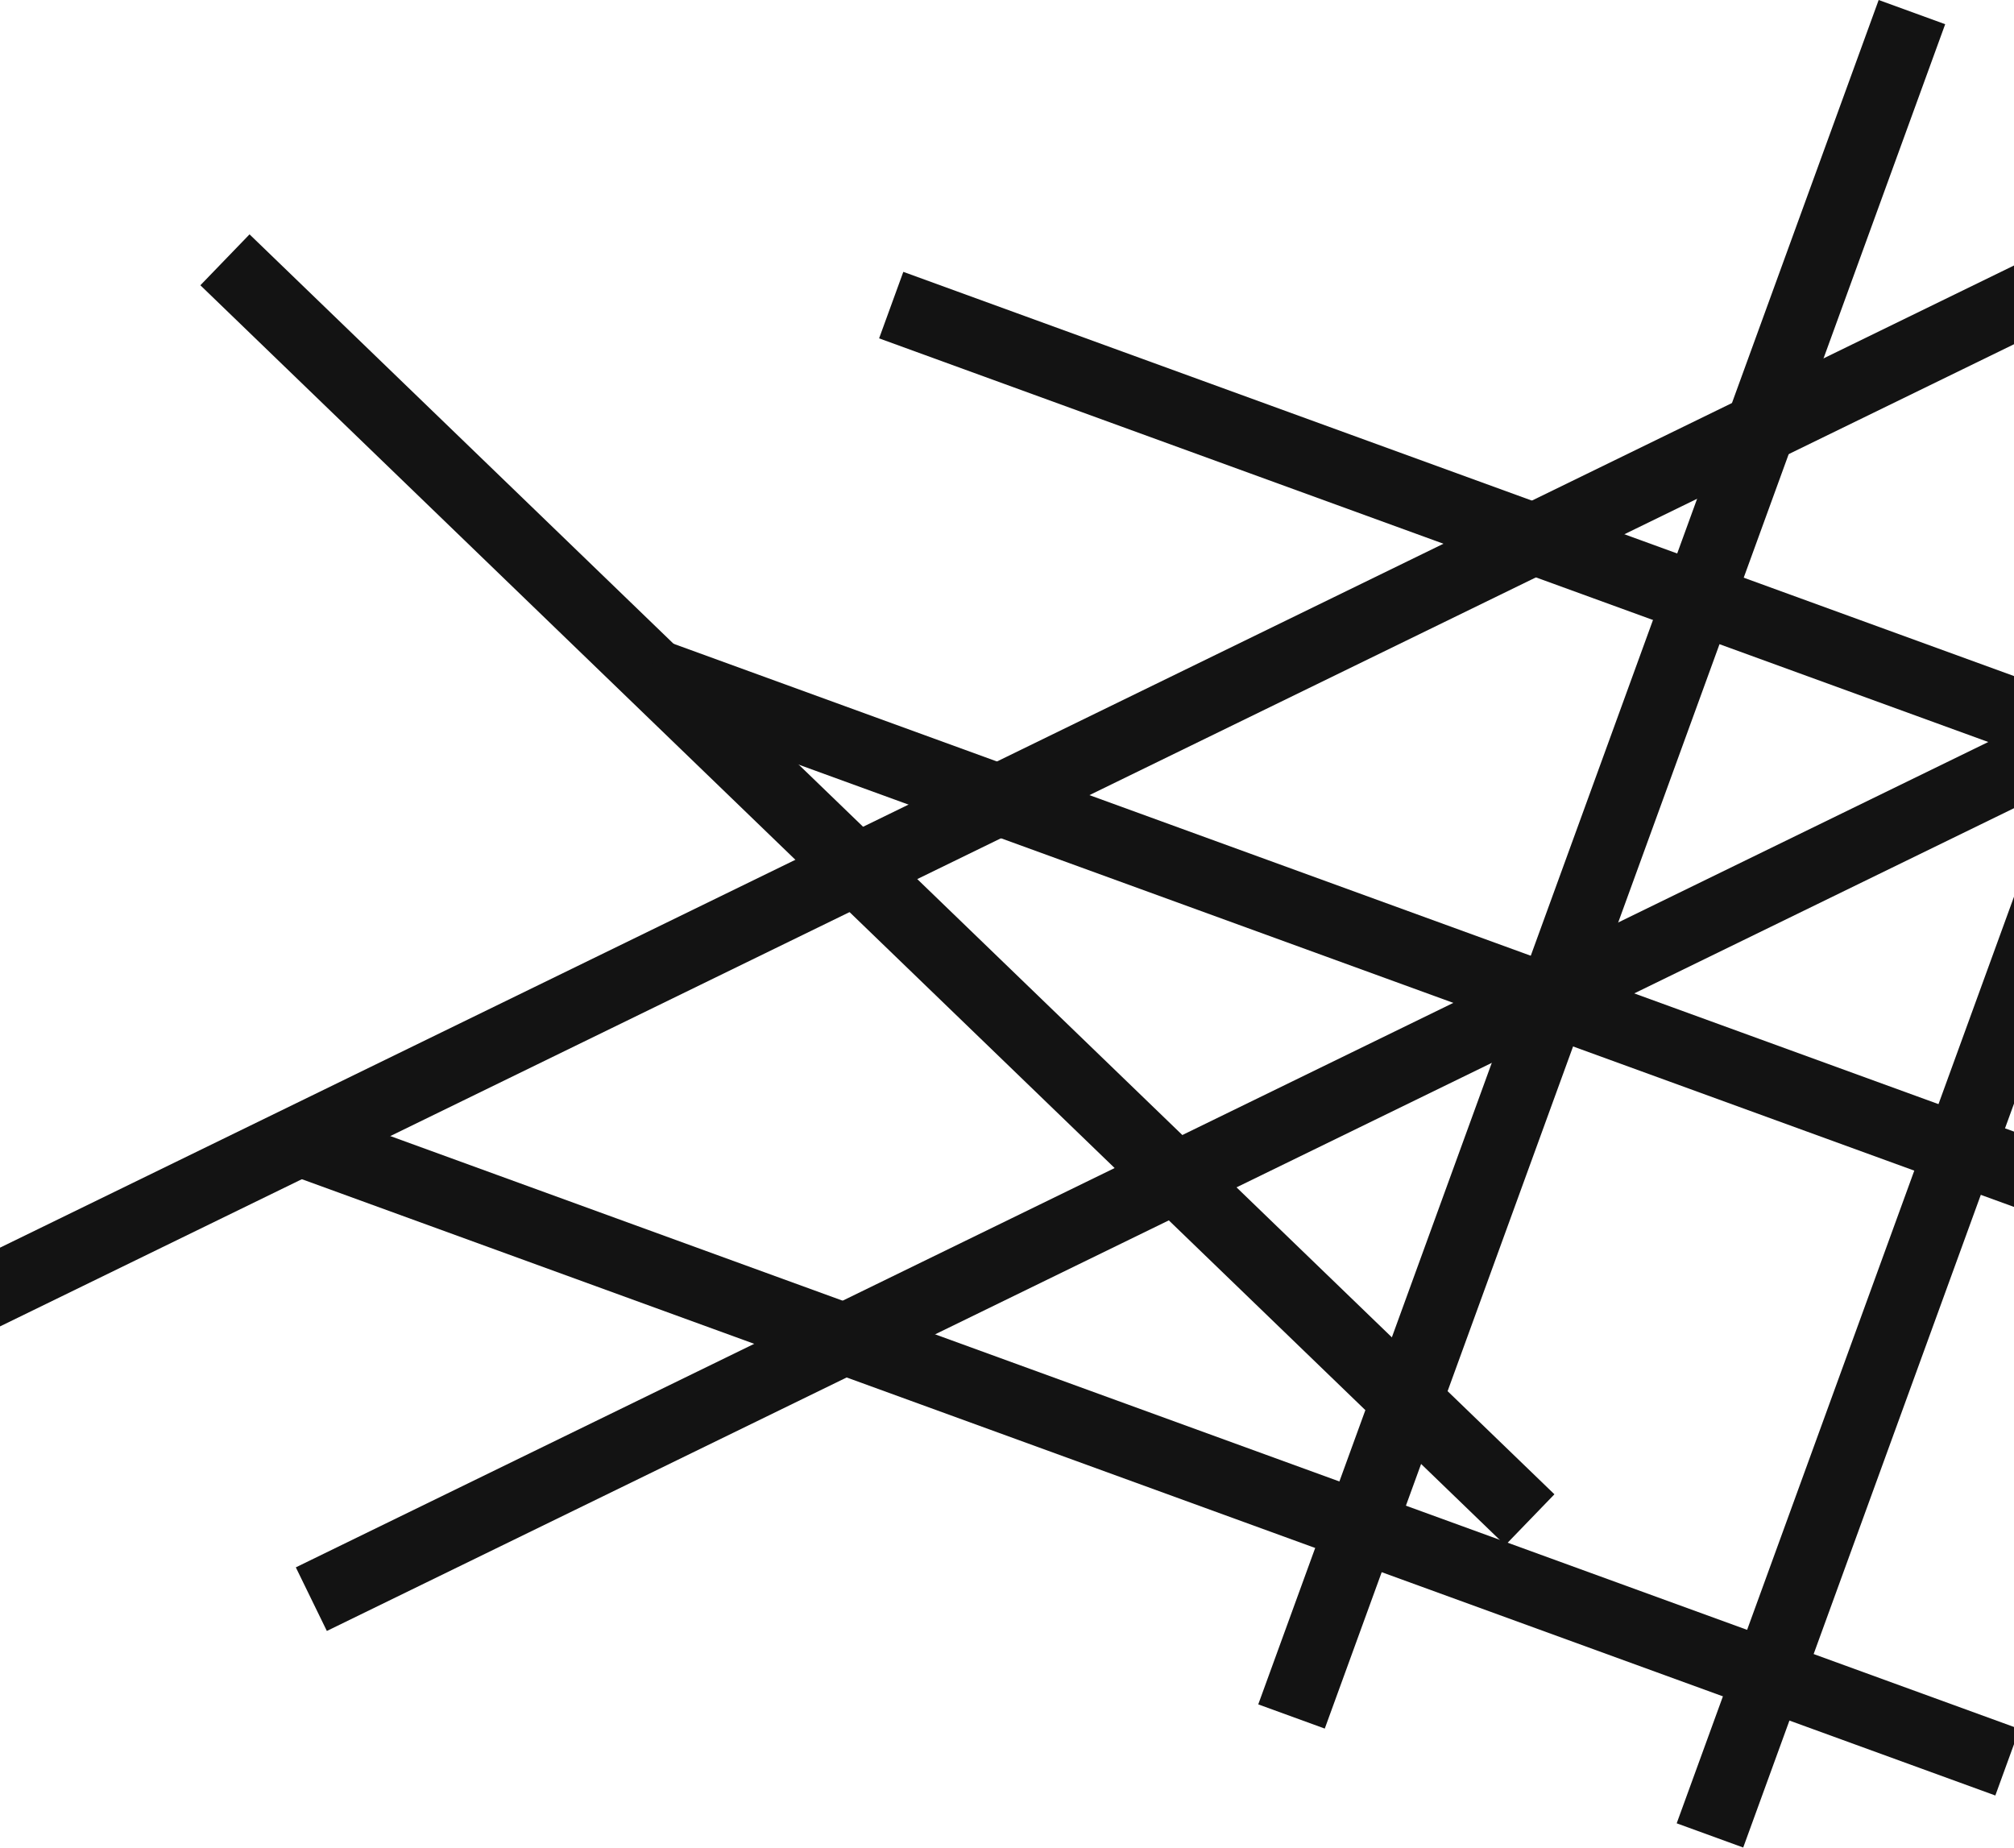
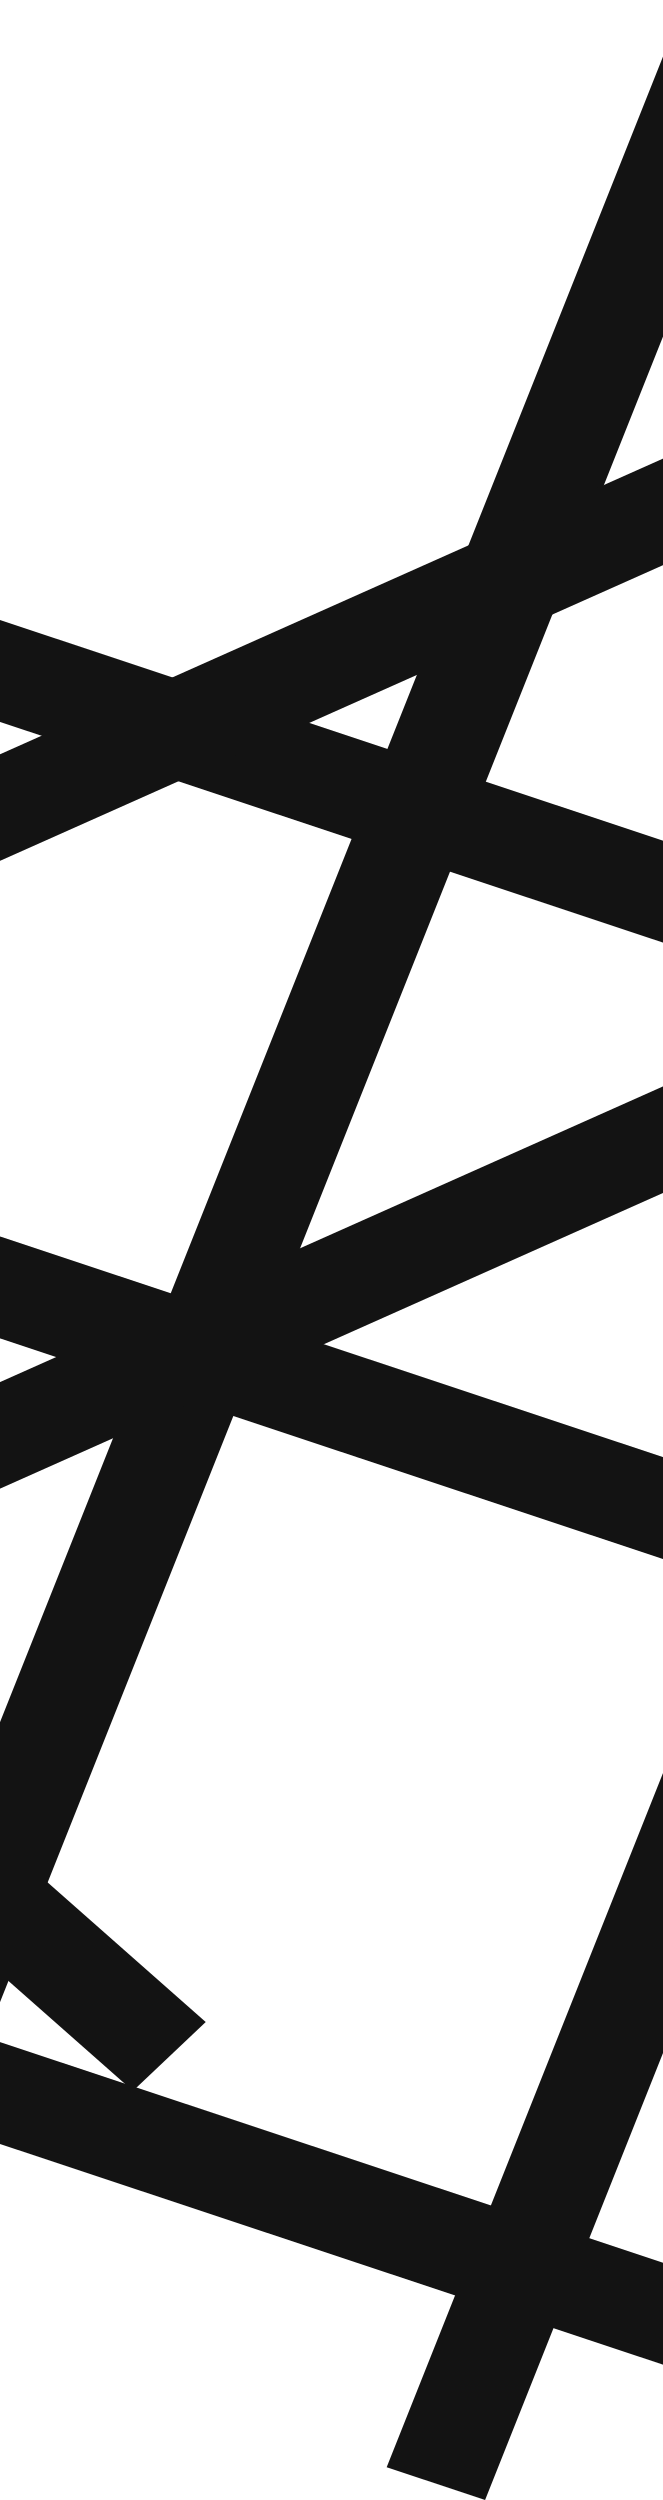
- <svg xmlns="http://www.w3.org/2000/svg" width="1440" height="1321" viewBox="0 0 1440 1321" fill="none">
-   <path d="M1390.8 17.308L1343.24 0L899.644 1218.65L947.202 1235.96L1390.8 17.308Z" fill="#131313" />
-   <path d="M1689.99 102.348L1642.43 85.04L1198.83 1303.69L1246.39 1321L1689.99 102.348Z" fill="#131313" />
-   <path d="M178.419 167.564L143.262 203.966L1076.24 1104.84L1111.4 1068.44L178.419 167.564Z" fill="#131313" />
-   <path d="M225.178 792.696L207.868 840.249L1426.65 1283.8L1443.96 1236.25L225.178 792.696Z" fill="#131313" />
-   <path d="M645.867 194.377L628.557 241.93L1847.34 685.483L1864.65 637.93L645.867 194.377Z" fill="#131313" />
-   <path d="M472.731 457.091L455.422 504.644L1674.2 948.197L1691.51 900.644L472.731 457.091Z" fill="#131313" />
-   <path d="M211.515 1120.68L233.701 1166.16L2038 286.238L2015.81 240.754L211.515 1120.68Z" fill="#131313" />
-   <path d="M-56 919.406L-33.814 964.889L1770.48 84.966L1748.3 39.483L-56 919.406Z" fill="#131313" />
+ <svg xmlns="http://www.w3.org/2000/svg" width="320" height="1208" viewBox="0 0 320 1208" fill="none">
+   <path d="M378.801 15.827L331.244 0L-112.356 1114.41L-64.798 1130.23L378.801 15.827Z" fill="#131313" />
+   <path d="M677.992 93.593L630.434 77.766L186.834 1192.17L234.392 1208L677.992 93.593Z" fill="#131313" />
+   <path d="M-833.581 153.23L-868.738 186.518L64.245 1010.33L99.402 977.044L-833.581 153.23Z" fill="#131313" />
+   <path d="M-786.822 724.887L-804.132 768.373L414.648 1173.98L431.958 1130.5L-786.822 724.887Z" fill="#131313" />
+   <path d="M-366.133 177.75L-383.443 221.235L835.337 626.846L852.647 583.361L-366.133 177.75Z" fill="#131313" />
+   <path d="M-539.269 417.991L-556.578 461.476L662.202 867.087L679.511 823.602L-539.269 417.991Z" fill="#131313" />
+   <path d="M-800.485 1024.81L-778.299 1066.41L1026 261.752L1003.81 220.16L-800.485 1024.81Z" fill="#131313" />
+   <path d="M-1068 840.759L-1045.81 882.351L758.485 77.698L736.299 36.105L-1068 840.759Z" fill="#131313" />
</svg>
